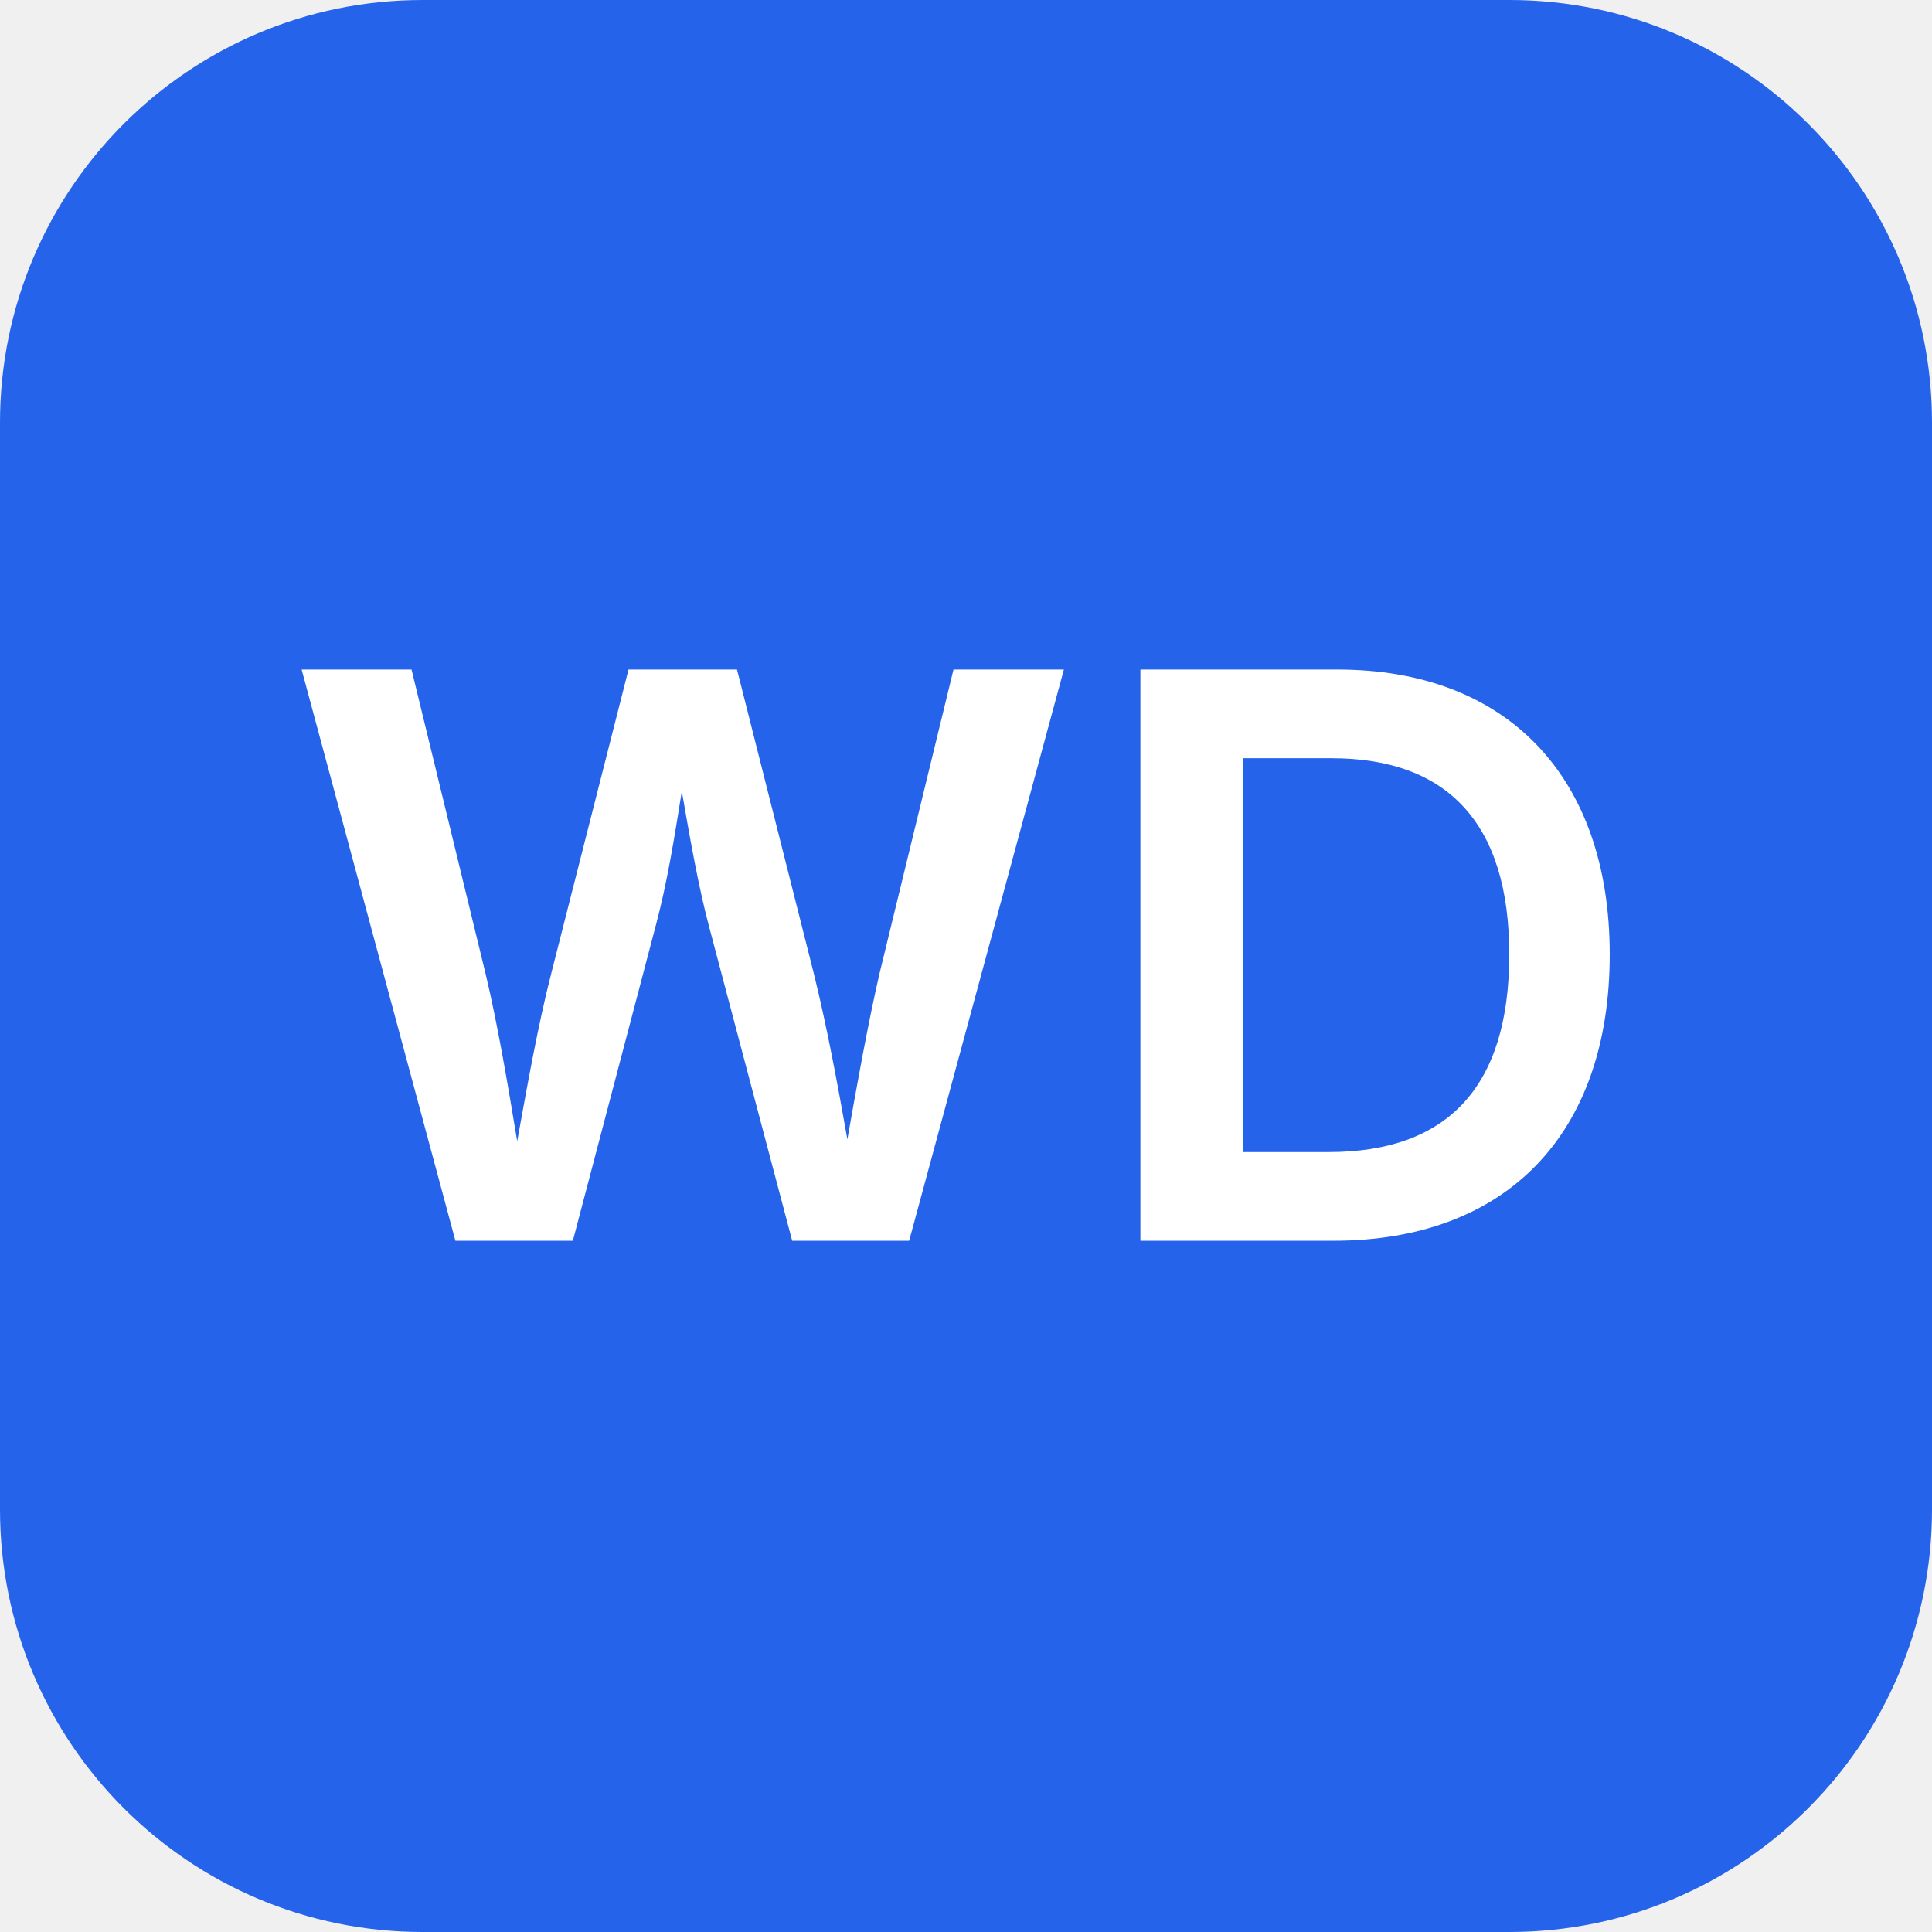
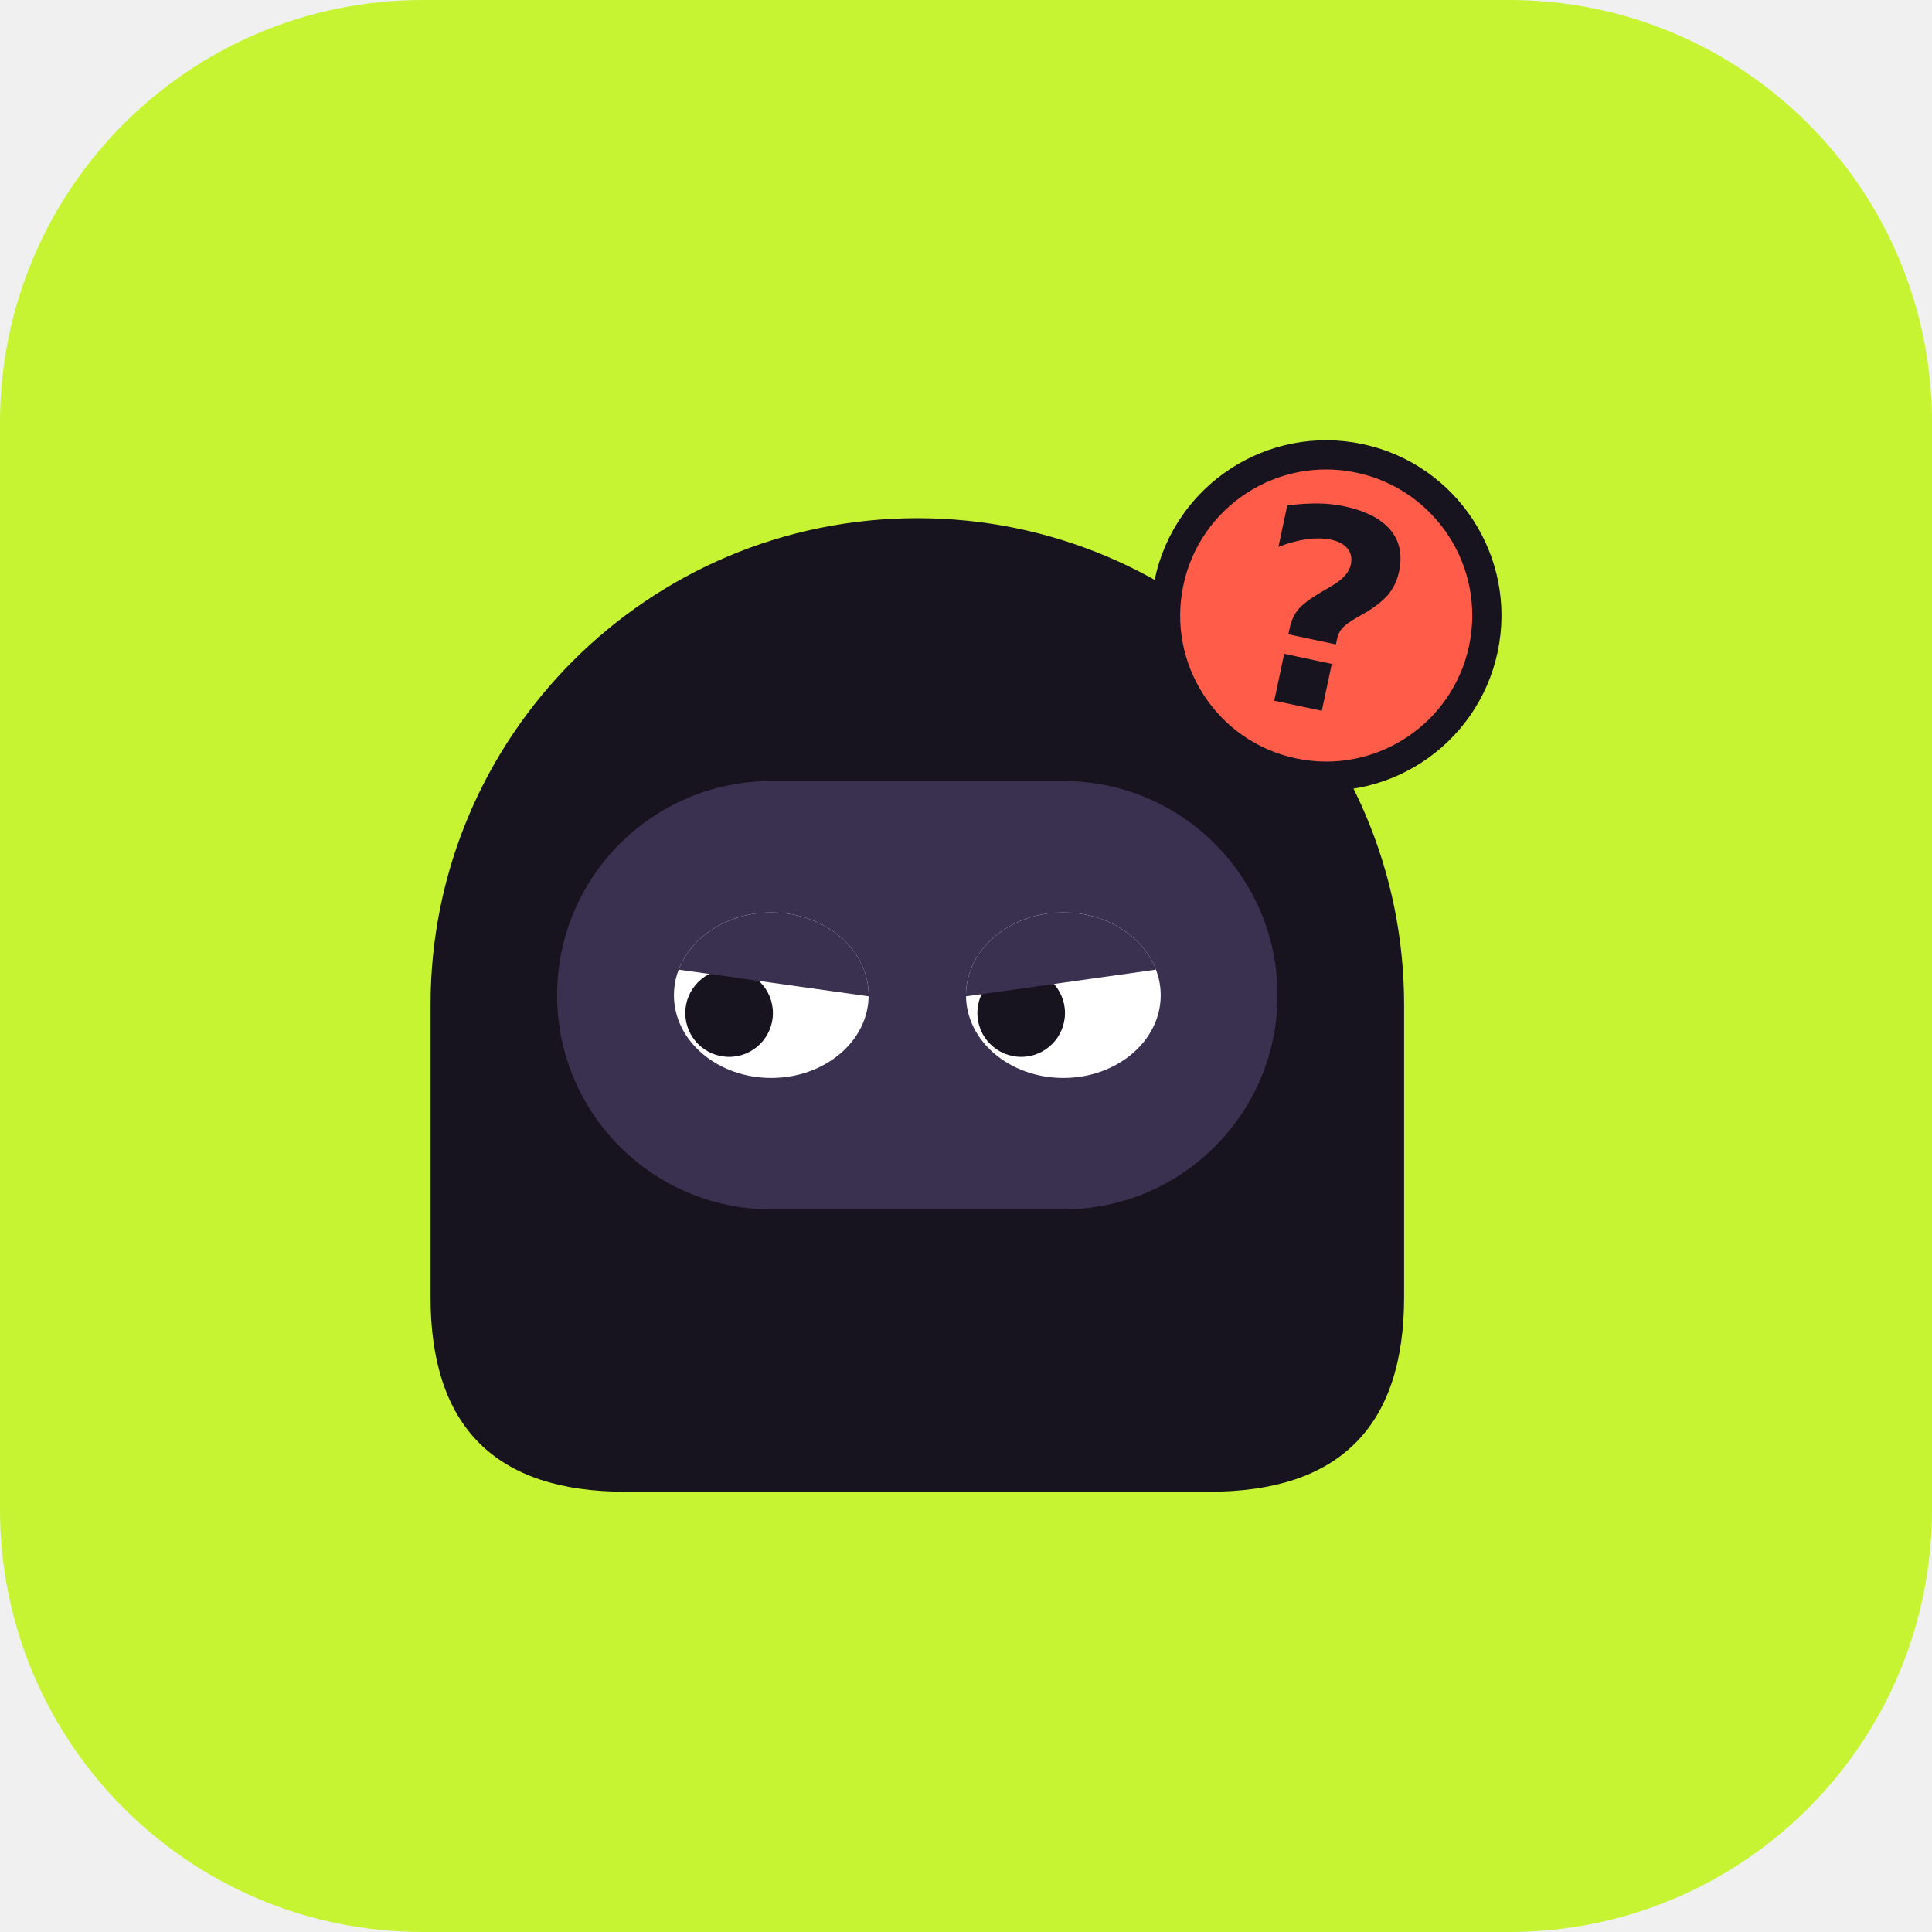
- <svg xmlns="http://www.w3.org/2000/svg" viewBox="0 0 64 64">
-   <rect width="64" height="64" rx="14" fill="#2563eb" />
-   <text x="32" y="32" dy="0.35em" text-anchor="middle" font-family="ui-sans-serif, system-ui, -apple-system, sans-serif" font-size="26" font-weight="600" fill="#ffffff">WD</text>
+ <svg xmlns="http://www.w3.org/2000/svg" viewBox="0 0 1024 1024">
+   <clipPath id="r">
+     <rect width="1024" height="1024" rx="224" />
+   </clipPath>
+   <g clip-path="url(#r)">
+     <rect width="1024" height="1024" fill="#C6F432" />
+     <g transform="translate(71.68,71.68) scale(0.86)">
+       <g transform="translate(-30,-14)">
+         <path d="M212,550 A300,300 0 0 1 812,550 L812,730 Q812,850 692,850 L332,850 Q212,850 212,730 Z" fill="#17131F" />
+         <rect x="290" y="412" width="444" height="264" rx="132" fill="#3A3150" />
+         <clipPath id="e0">
+           <ellipse cx="422" cy="544" rx="60" ry="51" />
+         </clipPath>
+         <g clip-path="url(#e0)">
+           <ellipse cx="422" cy="544" rx="60" ry="51" fill="#FFFFFF" />
+           <circle cx="396" cy="555" r="27" fill="#17131F" />
+           <rect x="352" y="484" width="140" height="52" fill="#3A3150" transform="rotate(8 422 510)" />
+         </g>
+         <clipPath id="e1">
+           <ellipse cx="602" cy="544" rx="60" ry="51" />
+         </clipPath>
+         <g clip-path="url(#e1)">
+           <ellipse cx="602" cy="544" rx="60" ry="51" fill="#FFFFFF" />
+           <circle cx="576" cy="555" r="27" fill="#17131F" />
+           <rect x="532" y="484" width="140" height="52" fill="#3A3150" transform="rotate(-8 602 510)" />
+         </g>
+         <g transform="rotate(12 764 310)">
+           <circle cx="764" cy="310" r="99" fill="#FF5D4A" stroke="#17131F" stroke-width="18" />
+           <text x="764" y="368" text-anchor="middle" font-family="DejaVu Sans, Arial, sans-serif" font-weight="900" font-size="170" fill="#17131F">?</text>
+         </g>
+       </g>
+     </g>
+   </g>
</svg>
